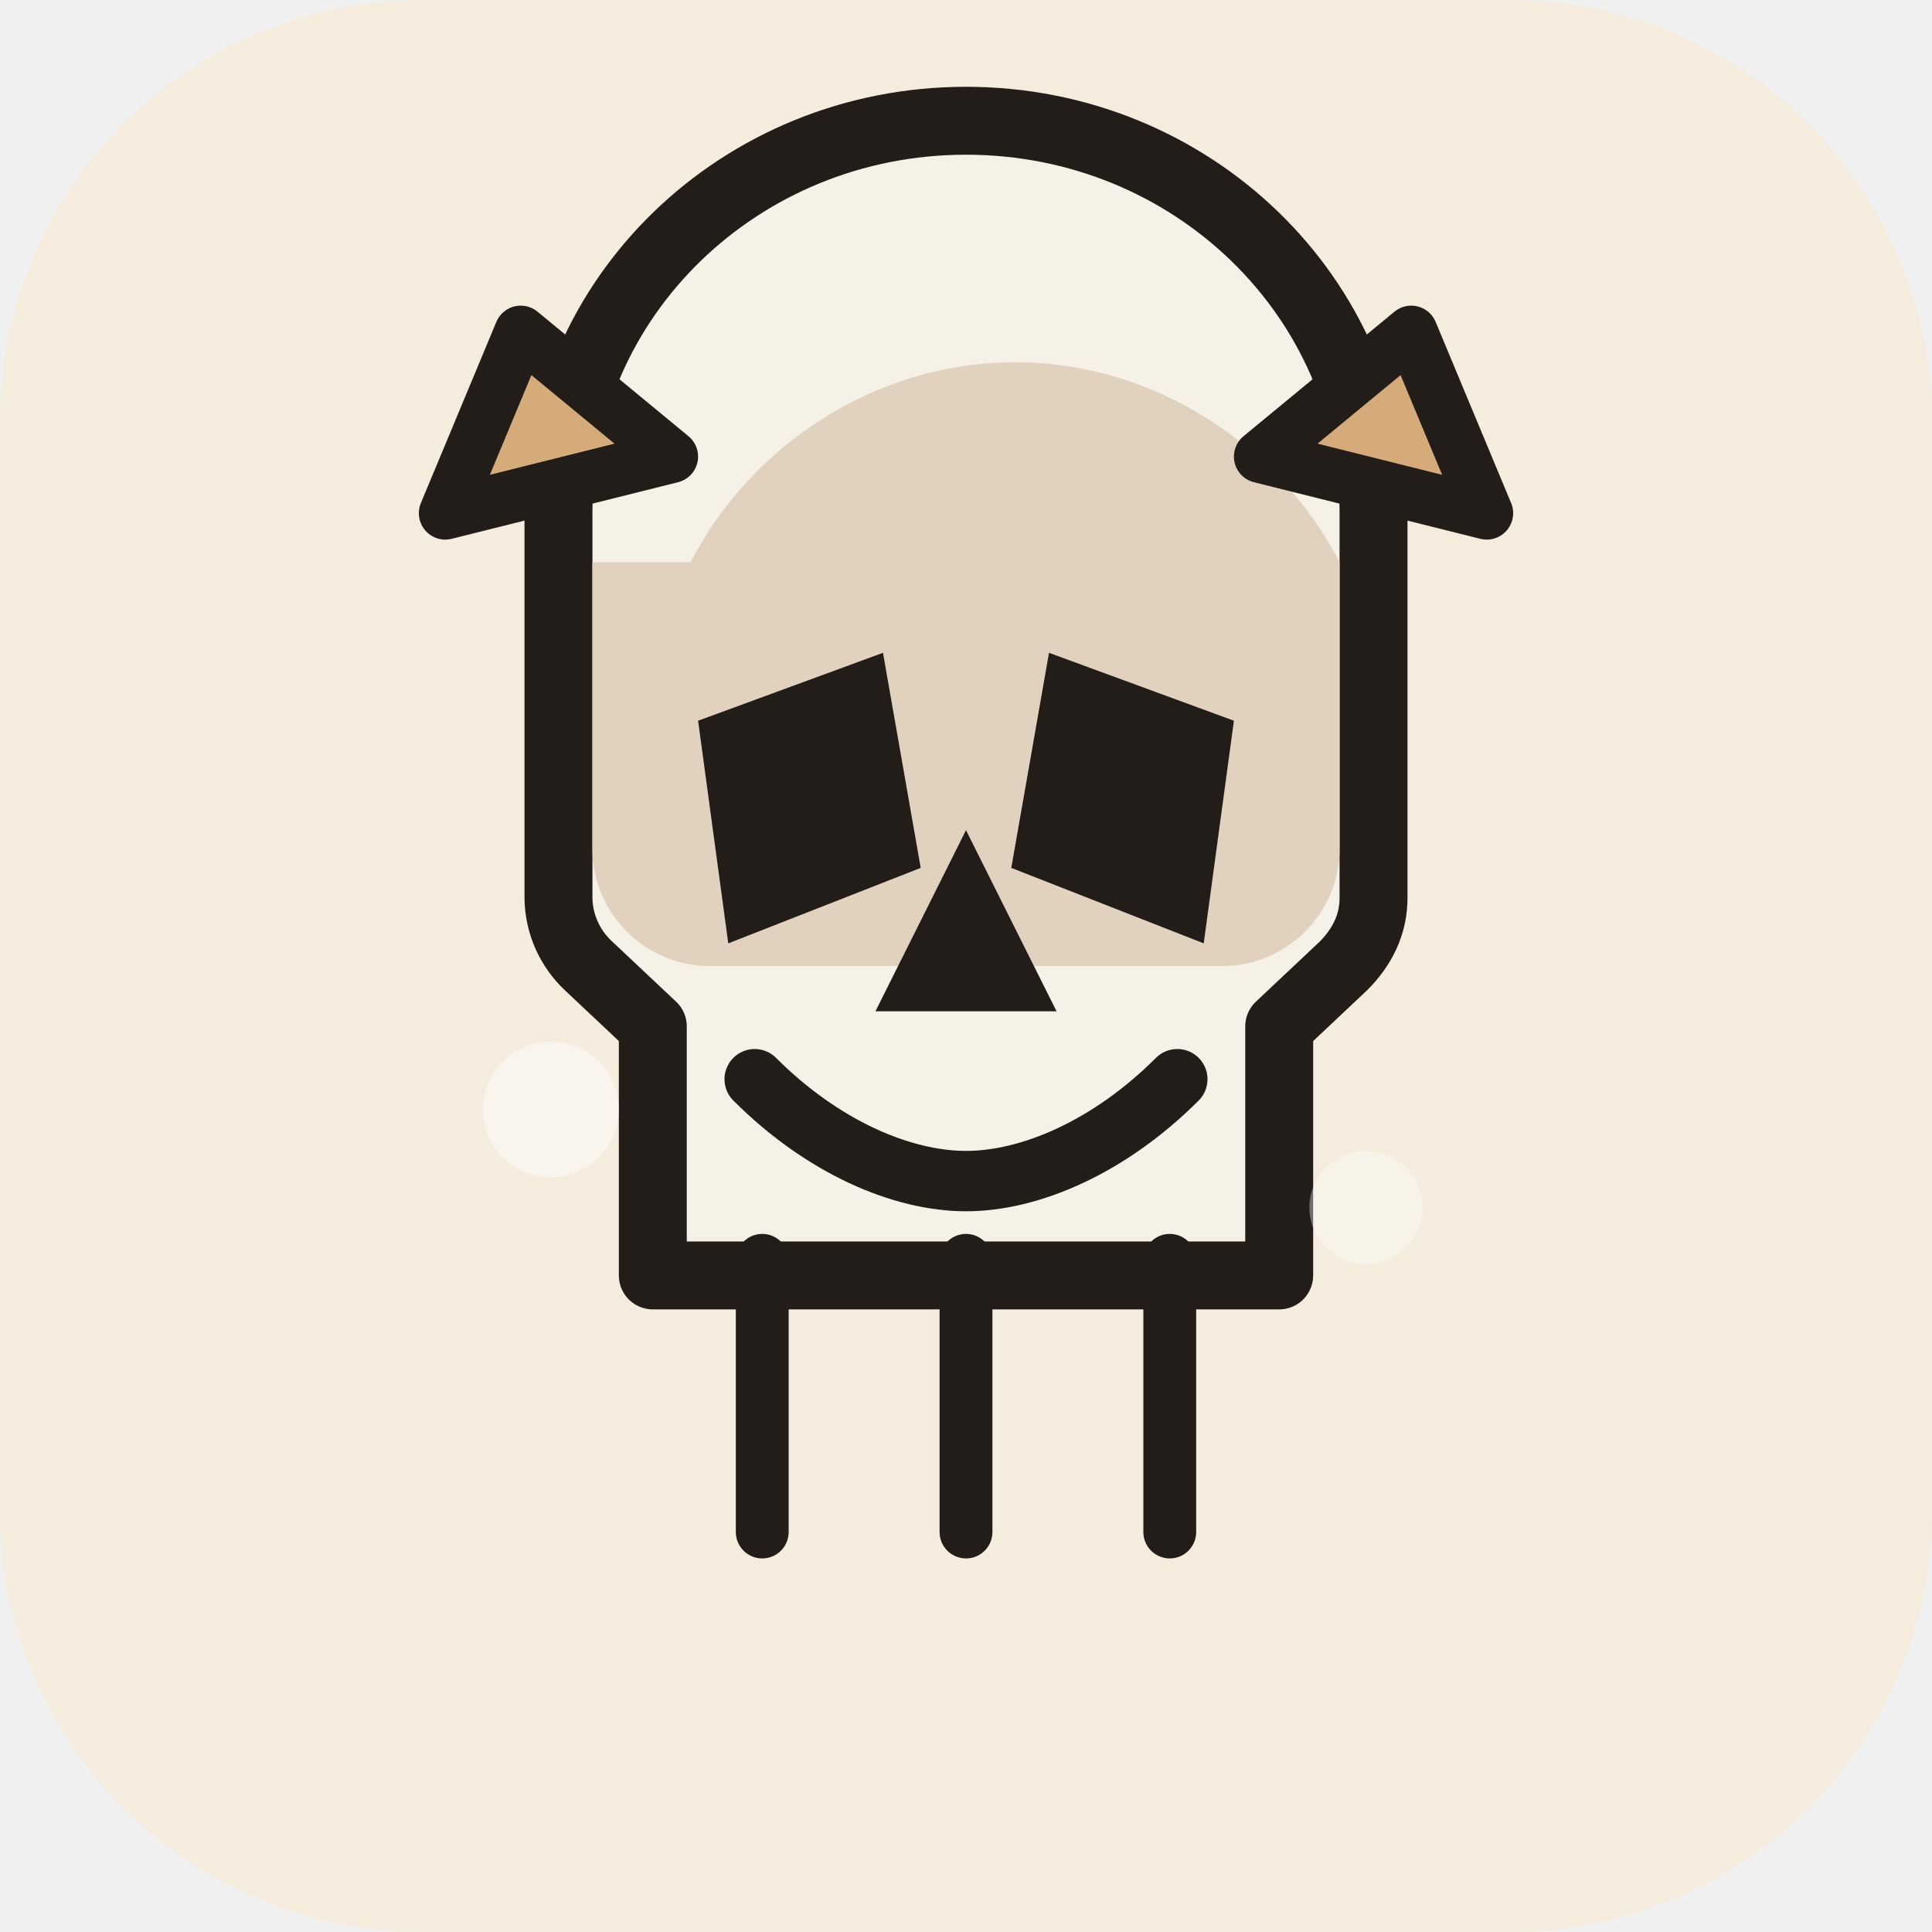
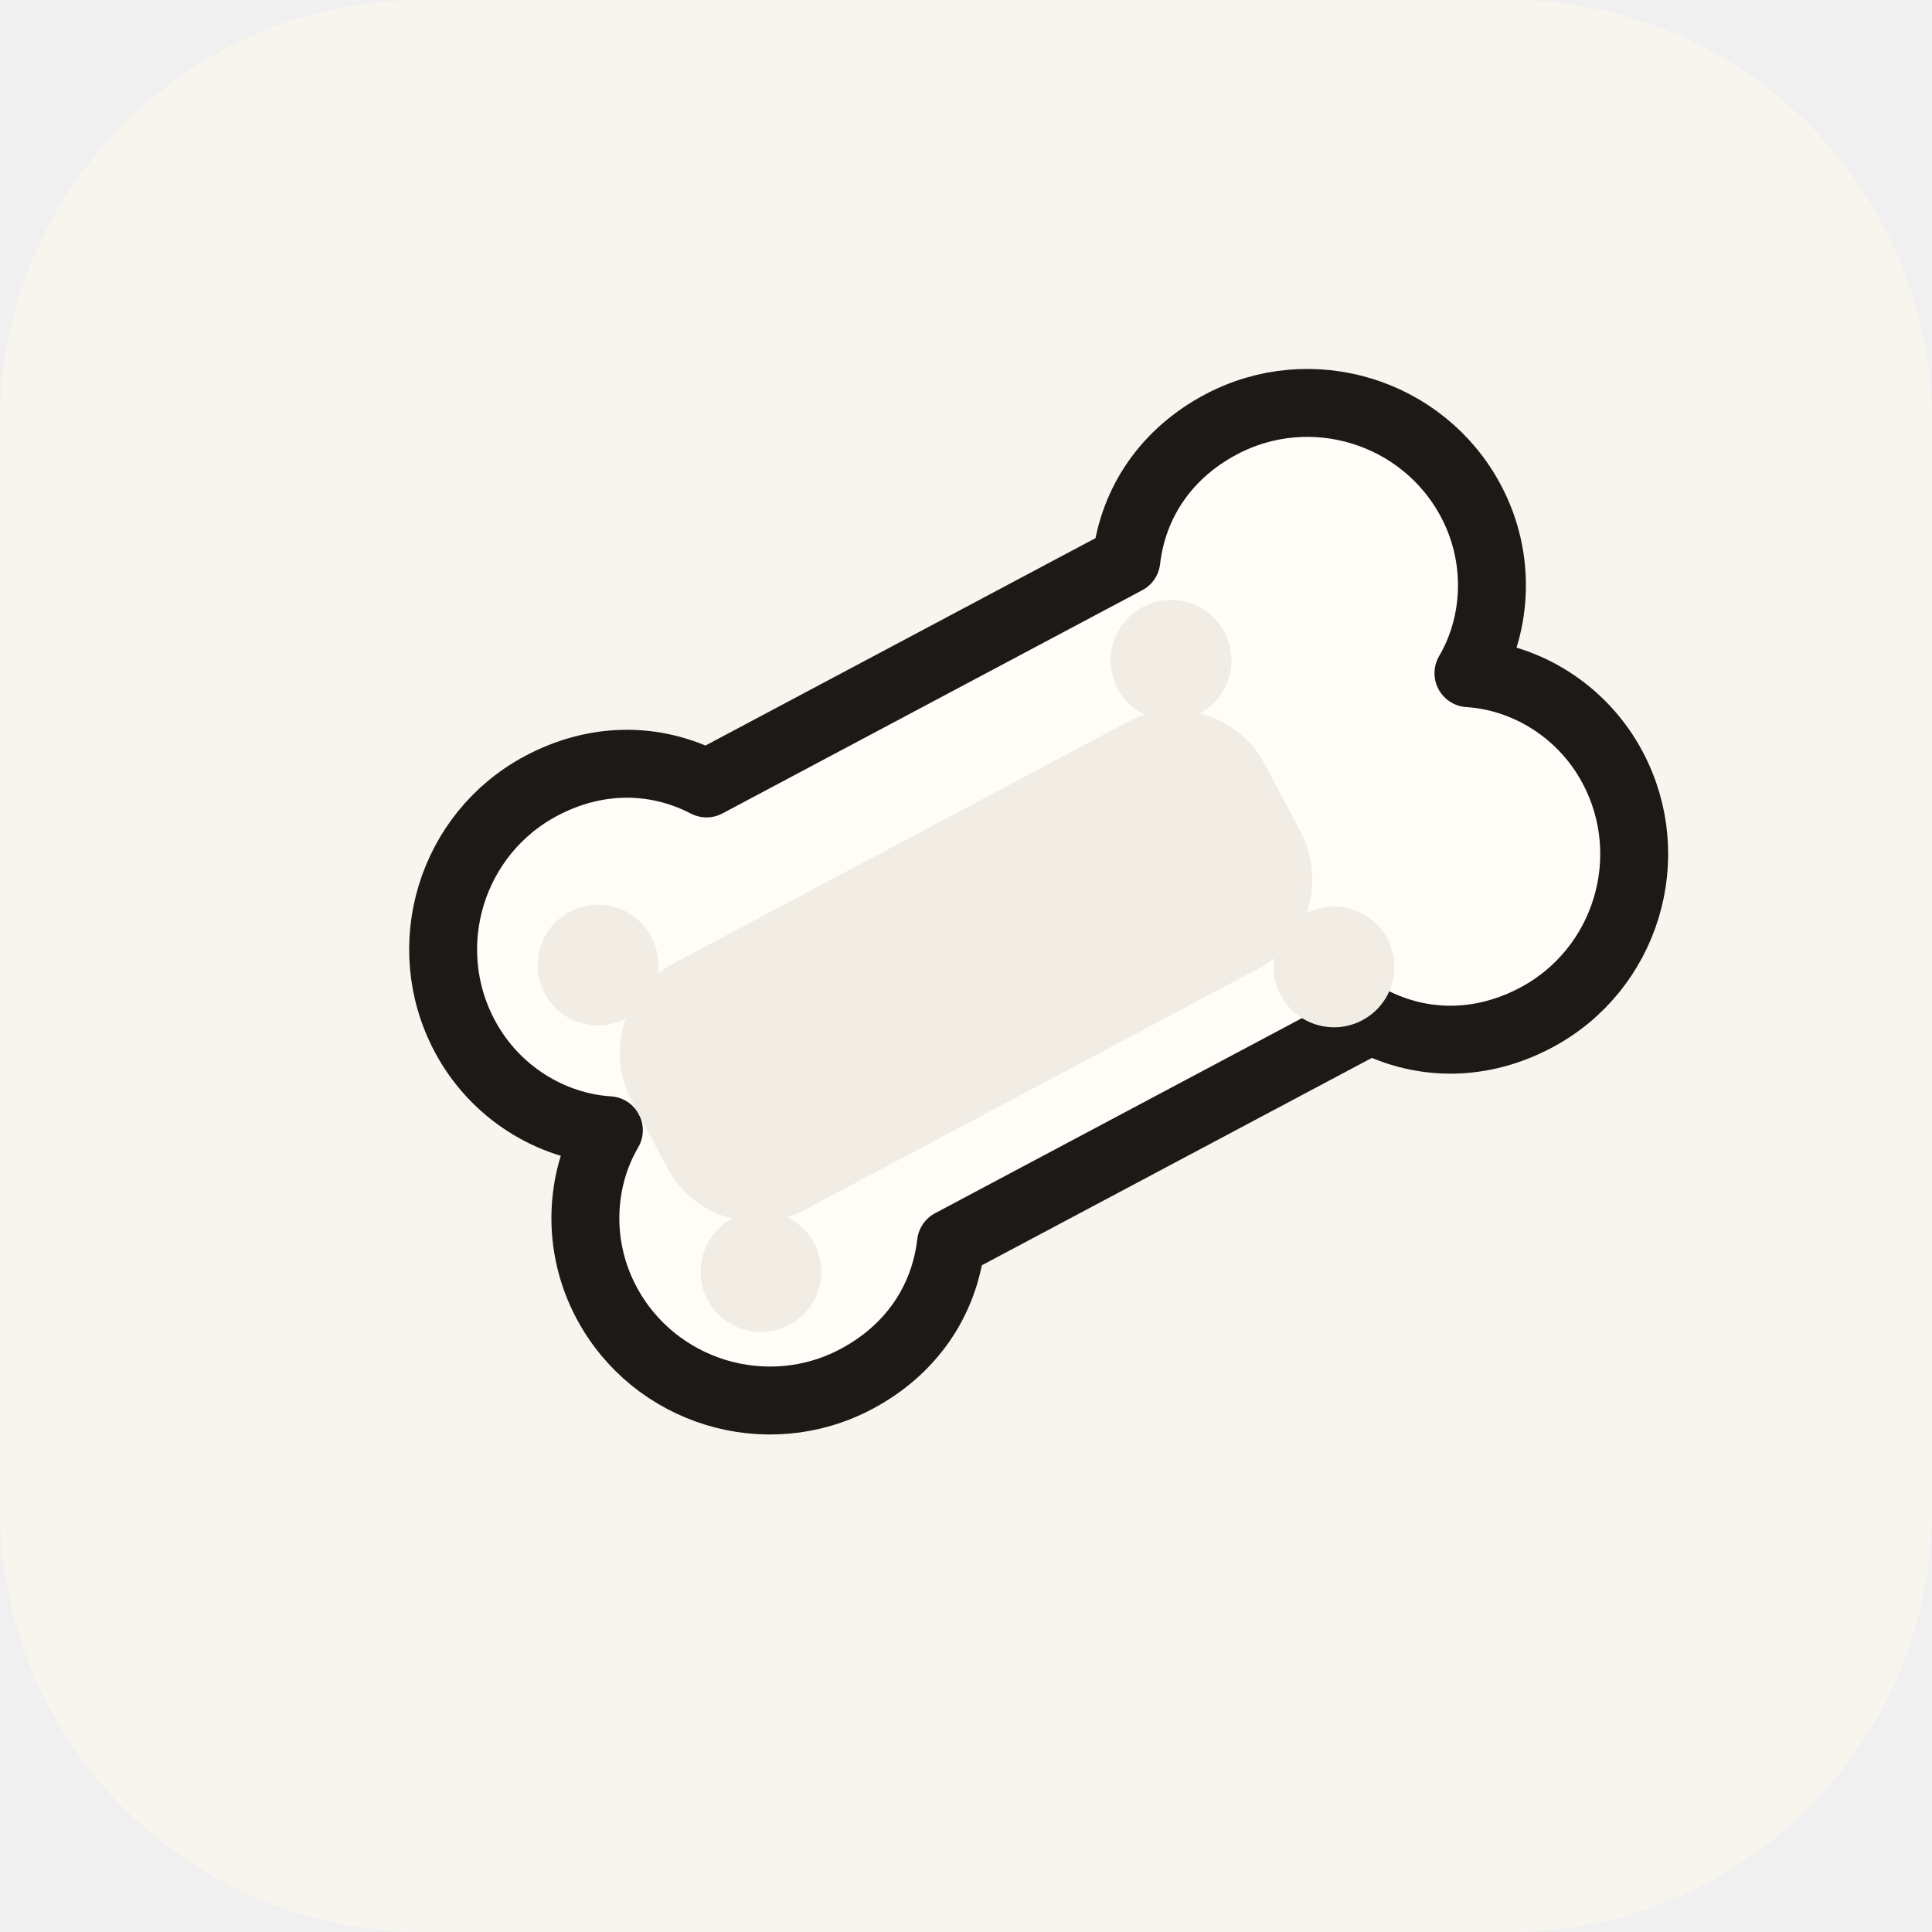
<svg xmlns="http://www.w3.org/2000/svg" viewBox="0 0 512 512" fill="none">
-   <rect width="512" height="512" rx="112" fill="#f5ecdd" />
-   <path d="M148 136c0-57 48-104 108-104s108 47 108 104v102c0 7-3 13-8 18l-17 16v66H173v-66l-17-16a25 25 0 0 1-8-18V136Z" fill="#f6f1e7" stroke="#231d1a" stroke-width="18" stroke-linejoin="round" />
-   <path d="M183 149c16-31 49-53 86-53s70 22 86 53v76c0 17-14 31-31 31H188c-17 0-31-14-31-31v-76Z" fill="#e0d2be" />
-   <path d="m138 88 40 33-60 15 20-48Z" fill="#d6ab7a" stroke="#231d1a" stroke-width="14" stroke-linejoin="round" />
-   <path d="m374 88-40 33 60 15-20-48Z" fill="#d6ab7a" stroke="#231d1a" stroke-width="14" stroke-linejoin="round" />
-   <path d="m185 191 49-18 10 57-51 20-8-59Z" fill="#231d1a" />
-   <path d="m327 191-49-18-10 57 51 20 8-59Z" fill="#231d1a" />
-   <path d="m256 220-24 48h48l-24-48Z" fill="#231d1a" />
-   <path d="M200 286c18 18 39 27 56 27s38-9 56-27" stroke="#231d1a" stroke-width="16" stroke-linecap="round" />
-   <path d="M202 334v72M256 334v72M310 334v72" stroke="#231d1a" stroke-width="14" stroke-linecap="round" />
-   <ellipse cx="146" cy="294" rx="18" ry="18" fill="#ffffff" fill-opacity=".45" />
-   <ellipse cx="362" cy="320" rx="15" ry="15" fill="#ffffff" fill-opacity=".35" />
+   <rect width="512" height="512" rx="112" fill="#f8f5ef" />
+   <g transform="rotate(-28 256 256)">
+     <path d="M130 210c0-27 22-49 49-49 16 0 30 7 39 20h126c9-13 23-20 39-20 27 0 49 22 49 49 0 17-9 32-22 40 13 8 22 23 22 40 0 27-22 49-49 49-16 0-30-7-39-20H218c-9 13-23 20-39 20-27 0-49-22-49-49 0-17 9-32 22-40-13-8-22-23-22-40Z" fill="#fffdf8" stroke="#1c1917" stroke-width="18" stroke-linejoin="round" />
+     <path d="M188 219h136c15 0 27 12 27 27v20c0 15-12 27-27 27H188c-15 0-27-12-27-27v-20c0-15 12-27 27-27Z" fill="#f1ede5" />
+     <circle cx="170" cy="210" r="16" fill="#f1ede5" />
+     <circle cx="170" cy="302" r="16" fill="#f1ede5" />
+     <circle cx="342" cy="210" r="16" fill="#f1ede5" />
+     <circle cx="342" cy="302" r="16" fill="#f1ede5" />
+   </g>
</svg>
